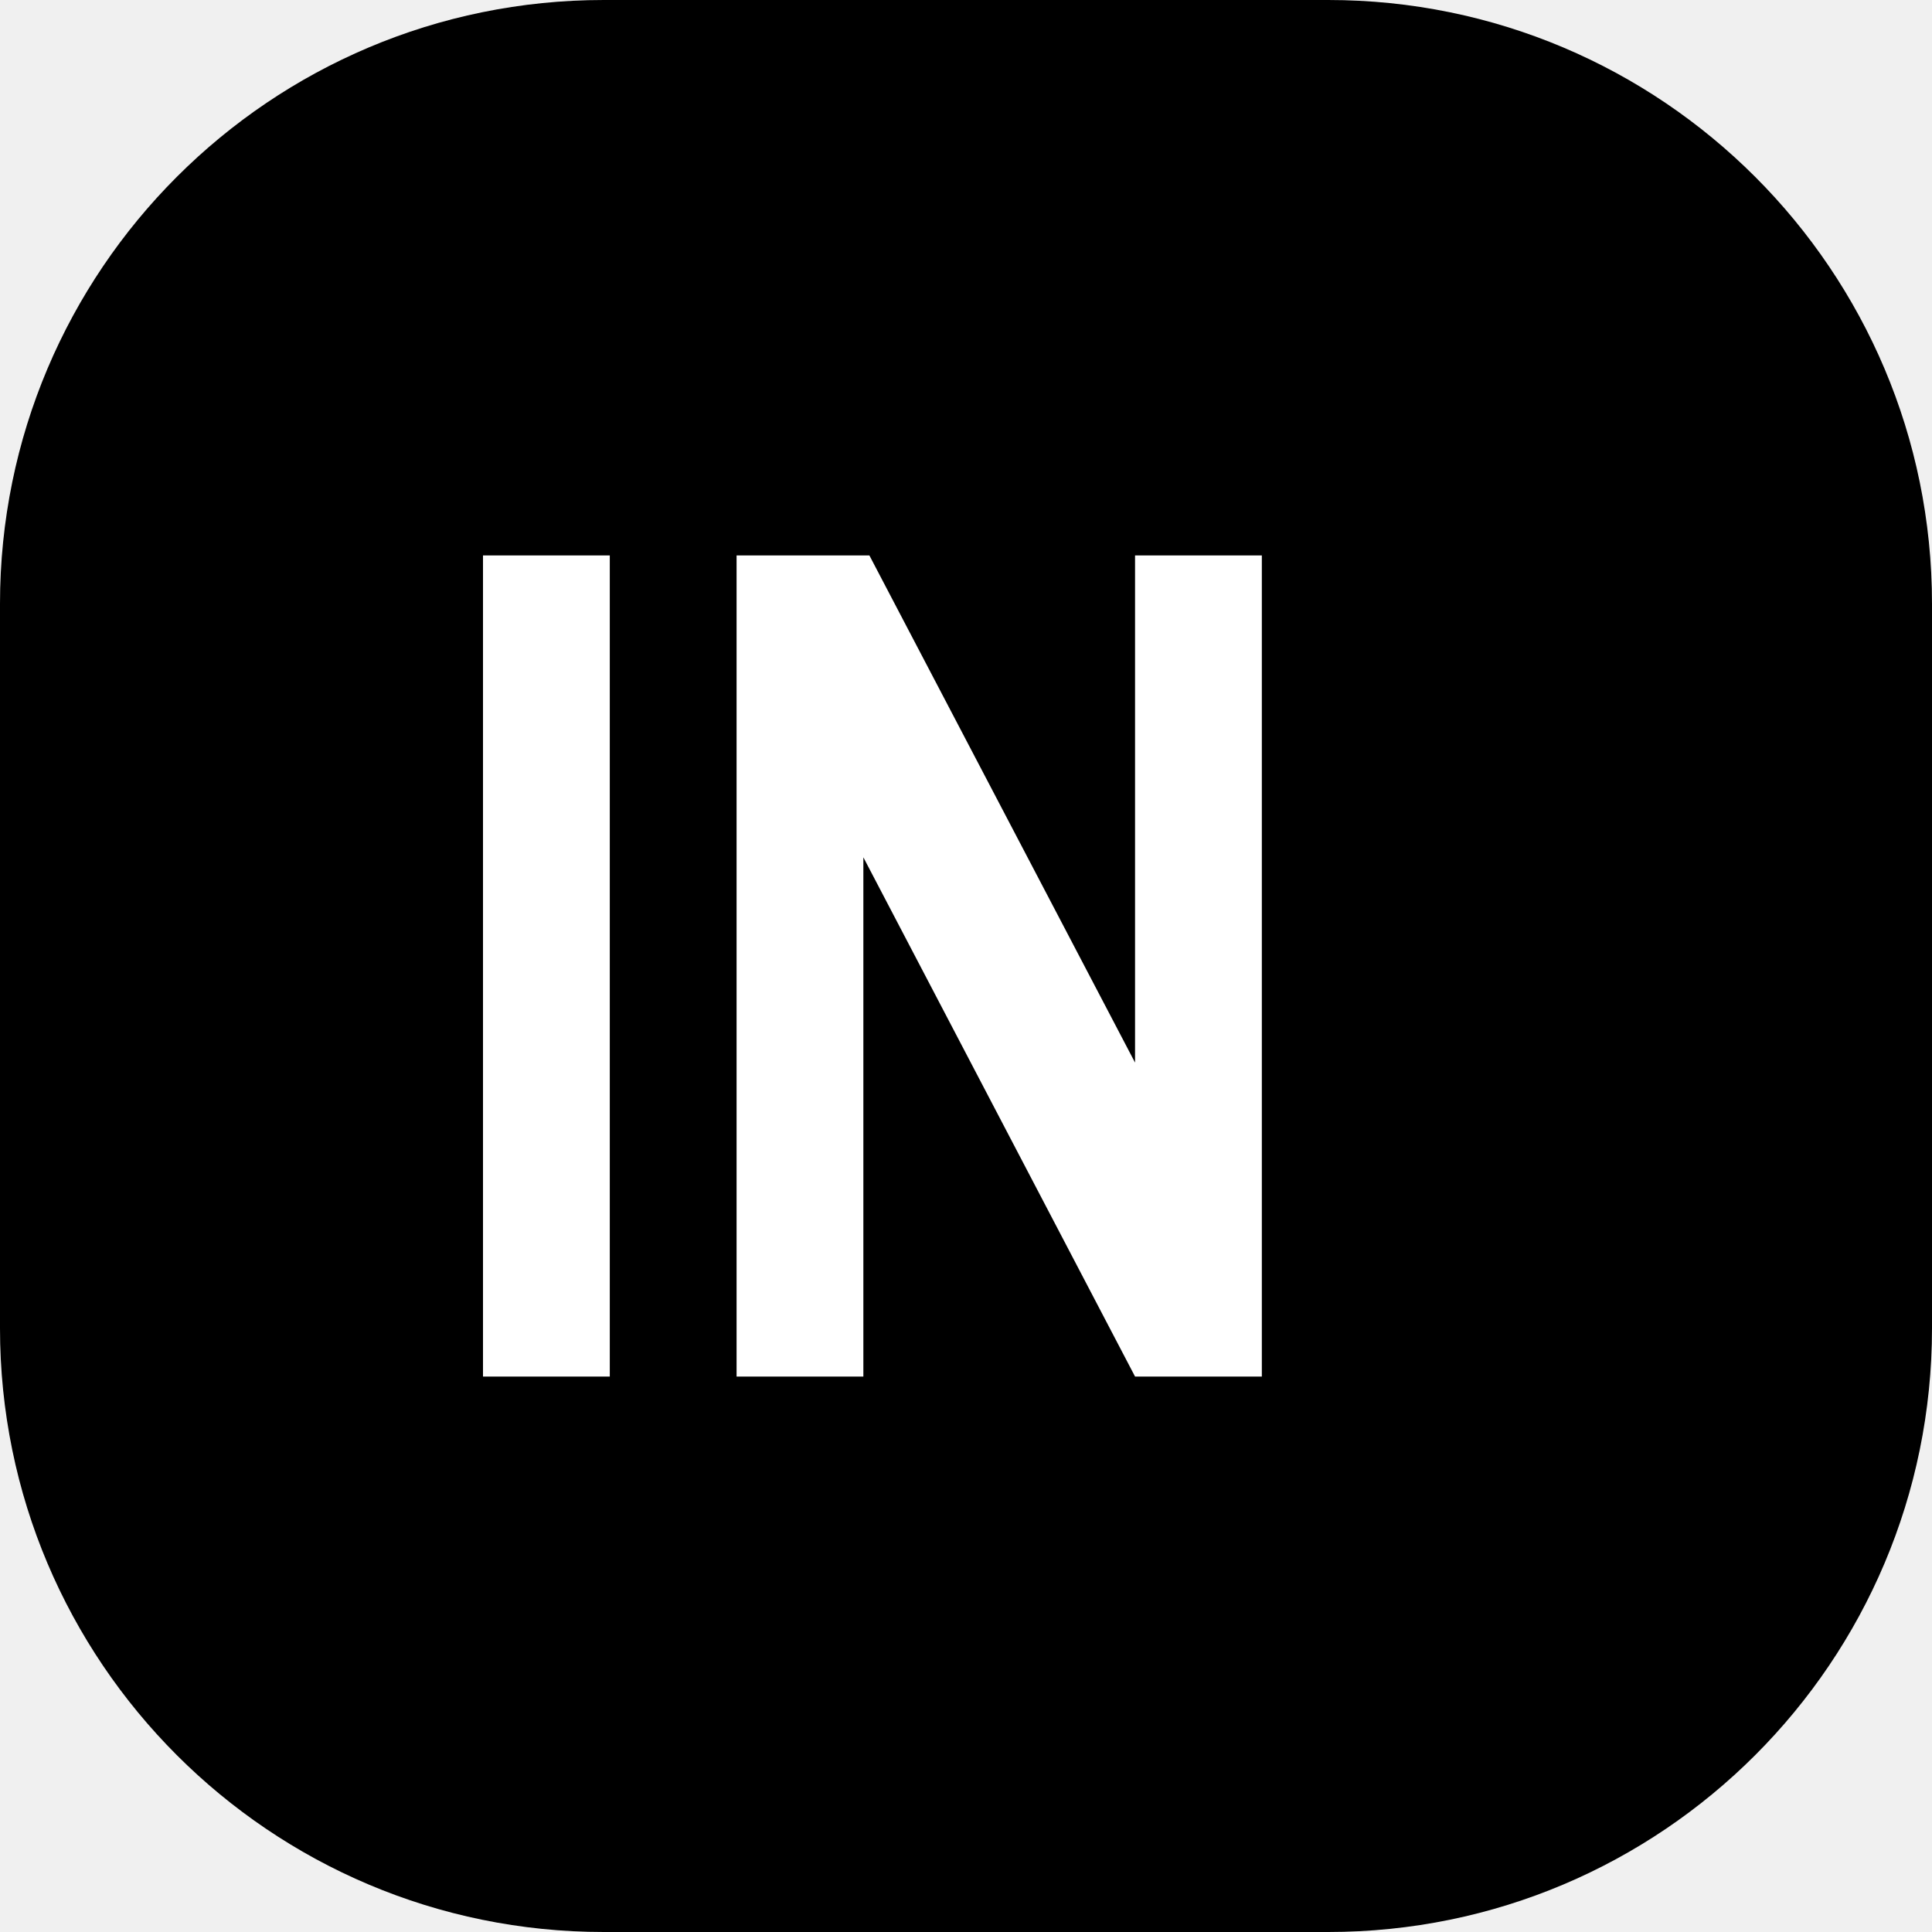
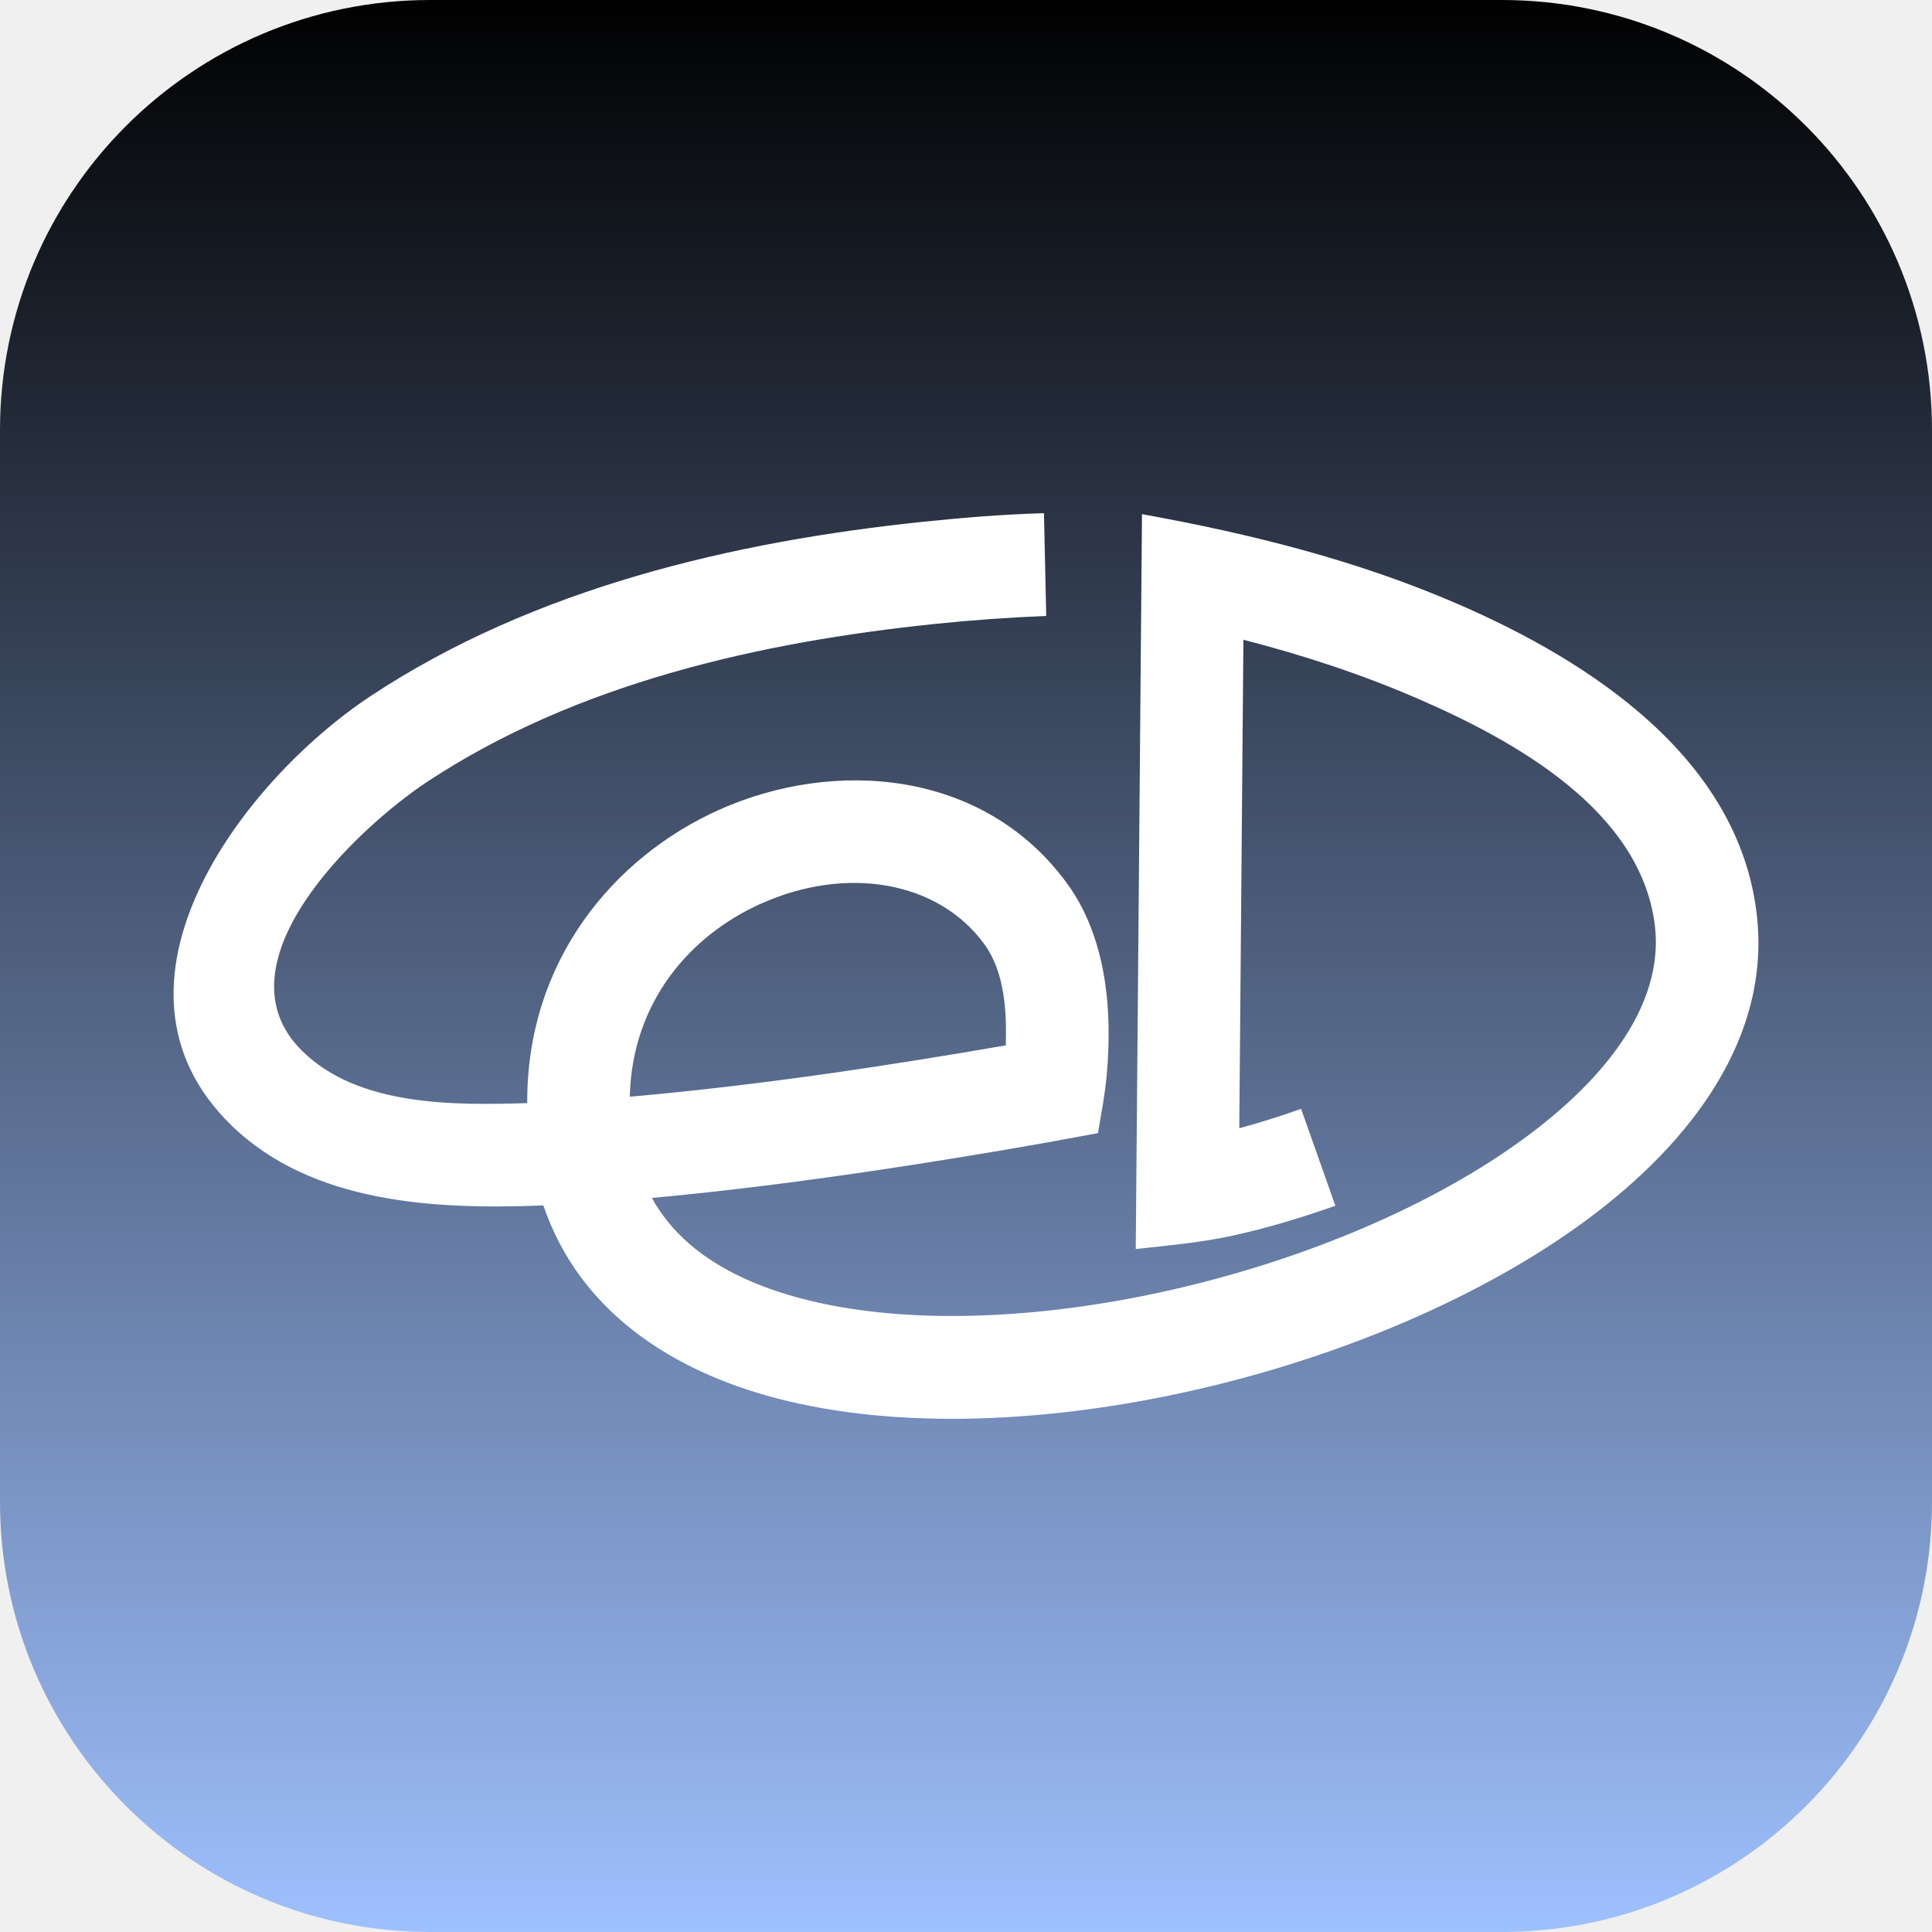
- <svg xmlns="http://www.w3.org/2000/svg" viewBox="0 0 32 32">
-   <rect width="32" height="32" rx="10" fill="#000" />
-   <path d="M8 9.2h2.1v13.6H8V9.2zm4.2 0h2.2l4.4 8.4V9.2h2.1v13.6h-2.1l-4.5-8.6v8.6h-2.1V9.2z" fill="#fff" />
+ <svg xmlns="http://www.w3.org/2000/svg" viewBox="0 0 512 512" width="512" height="512">
+   <defs>
+     <linearGradient id="bg" x1="0" y1="0" x2="0" y2="1">
+       <stop offset="0%" stop-color="#000000" />
+       <stop offset="100%" stop-color="#9fc1ff" />
+     </linearGradient>
+   </defs>
+   <rect width="512" height="512" rx="114" fill="url(#bg)" />
+   <g transform="translate(46.00 136.00) scale(2)">
+     <path d="M115.333 0L115.63 13.62L115.623 13.62C110.702 13.813 105.794 14.165 100.894 14.672C77.742 17.066 53.344 22.549 33.622 35.582C24.356 41.705 5.193 59.724 17.108 71.325C24.572 78.59 37.041 78.46 46.86 78.17C46.769 59.314 58.325 45.556 72.311 39.293C87.448 32.514 107.331 33.888 118.392 49.065C123.629 56.25 124.424 65.879 123.642 74.494C123.408 77.068 122.917 79.602 122.486 82.148C118.066 82.966 113.645 83.771 109.211 84.518C94.012 87.078 78.731 89.312 63.38 90.735C66.917 97.153 73.664 101.569 83.313 104.094C96.713 107.602 114.458 106.962 132.309 102.897C150.112 98.844 167.226 91.564 179.348 82.555C191.724 73.358 197.333 63.649 196.287 54.72C194.484 39.332 177.543 30.076 164.844 24.568C157.387 21.334 149.63 18.794 141.759 16.774L141.21 81.495C143.5 80.879 146.256 80.047 149.405 78.927L153.941 91.769C148.285 93.78 143.682 94.992 140.439 95.707C136.166 96.65 131.836 97.025 127.492 97.504L128.319 0.127C142.709 2.732 156.762 6.22 170.234 12.063C187.759 19.663 207.353 32.455 209.776 53.13C211.683 69.407 201.165 83.298 187.433 93.503C173.449 103.896 154.476 111.82 135.314 116.183C116.201 120.534 96.103 121.521 79.883 117.276C65.761 113.579 53.693 105.551 48.998 91.725C34.822 92.28 18.383 91.55 7.649 81.101C-11.364 62.591 8.987 35.547 26.15 24.205C47.729 9.945 74.133 3.743 99.501 1.119C104.761 0.575 110.045 0.151 115.333 0ZM107.429 57.105C101.31 48.708 89.15 46.672 77.848 51.734C68.288 56.015 60.73 64.91 60.454 77.319C77.149 75.851 93.768 73.373 110.276 70.516C110.4 66.049 110.144 60.83 107.429 57.105Z" fill="white" />
+   </g>
</svg>
